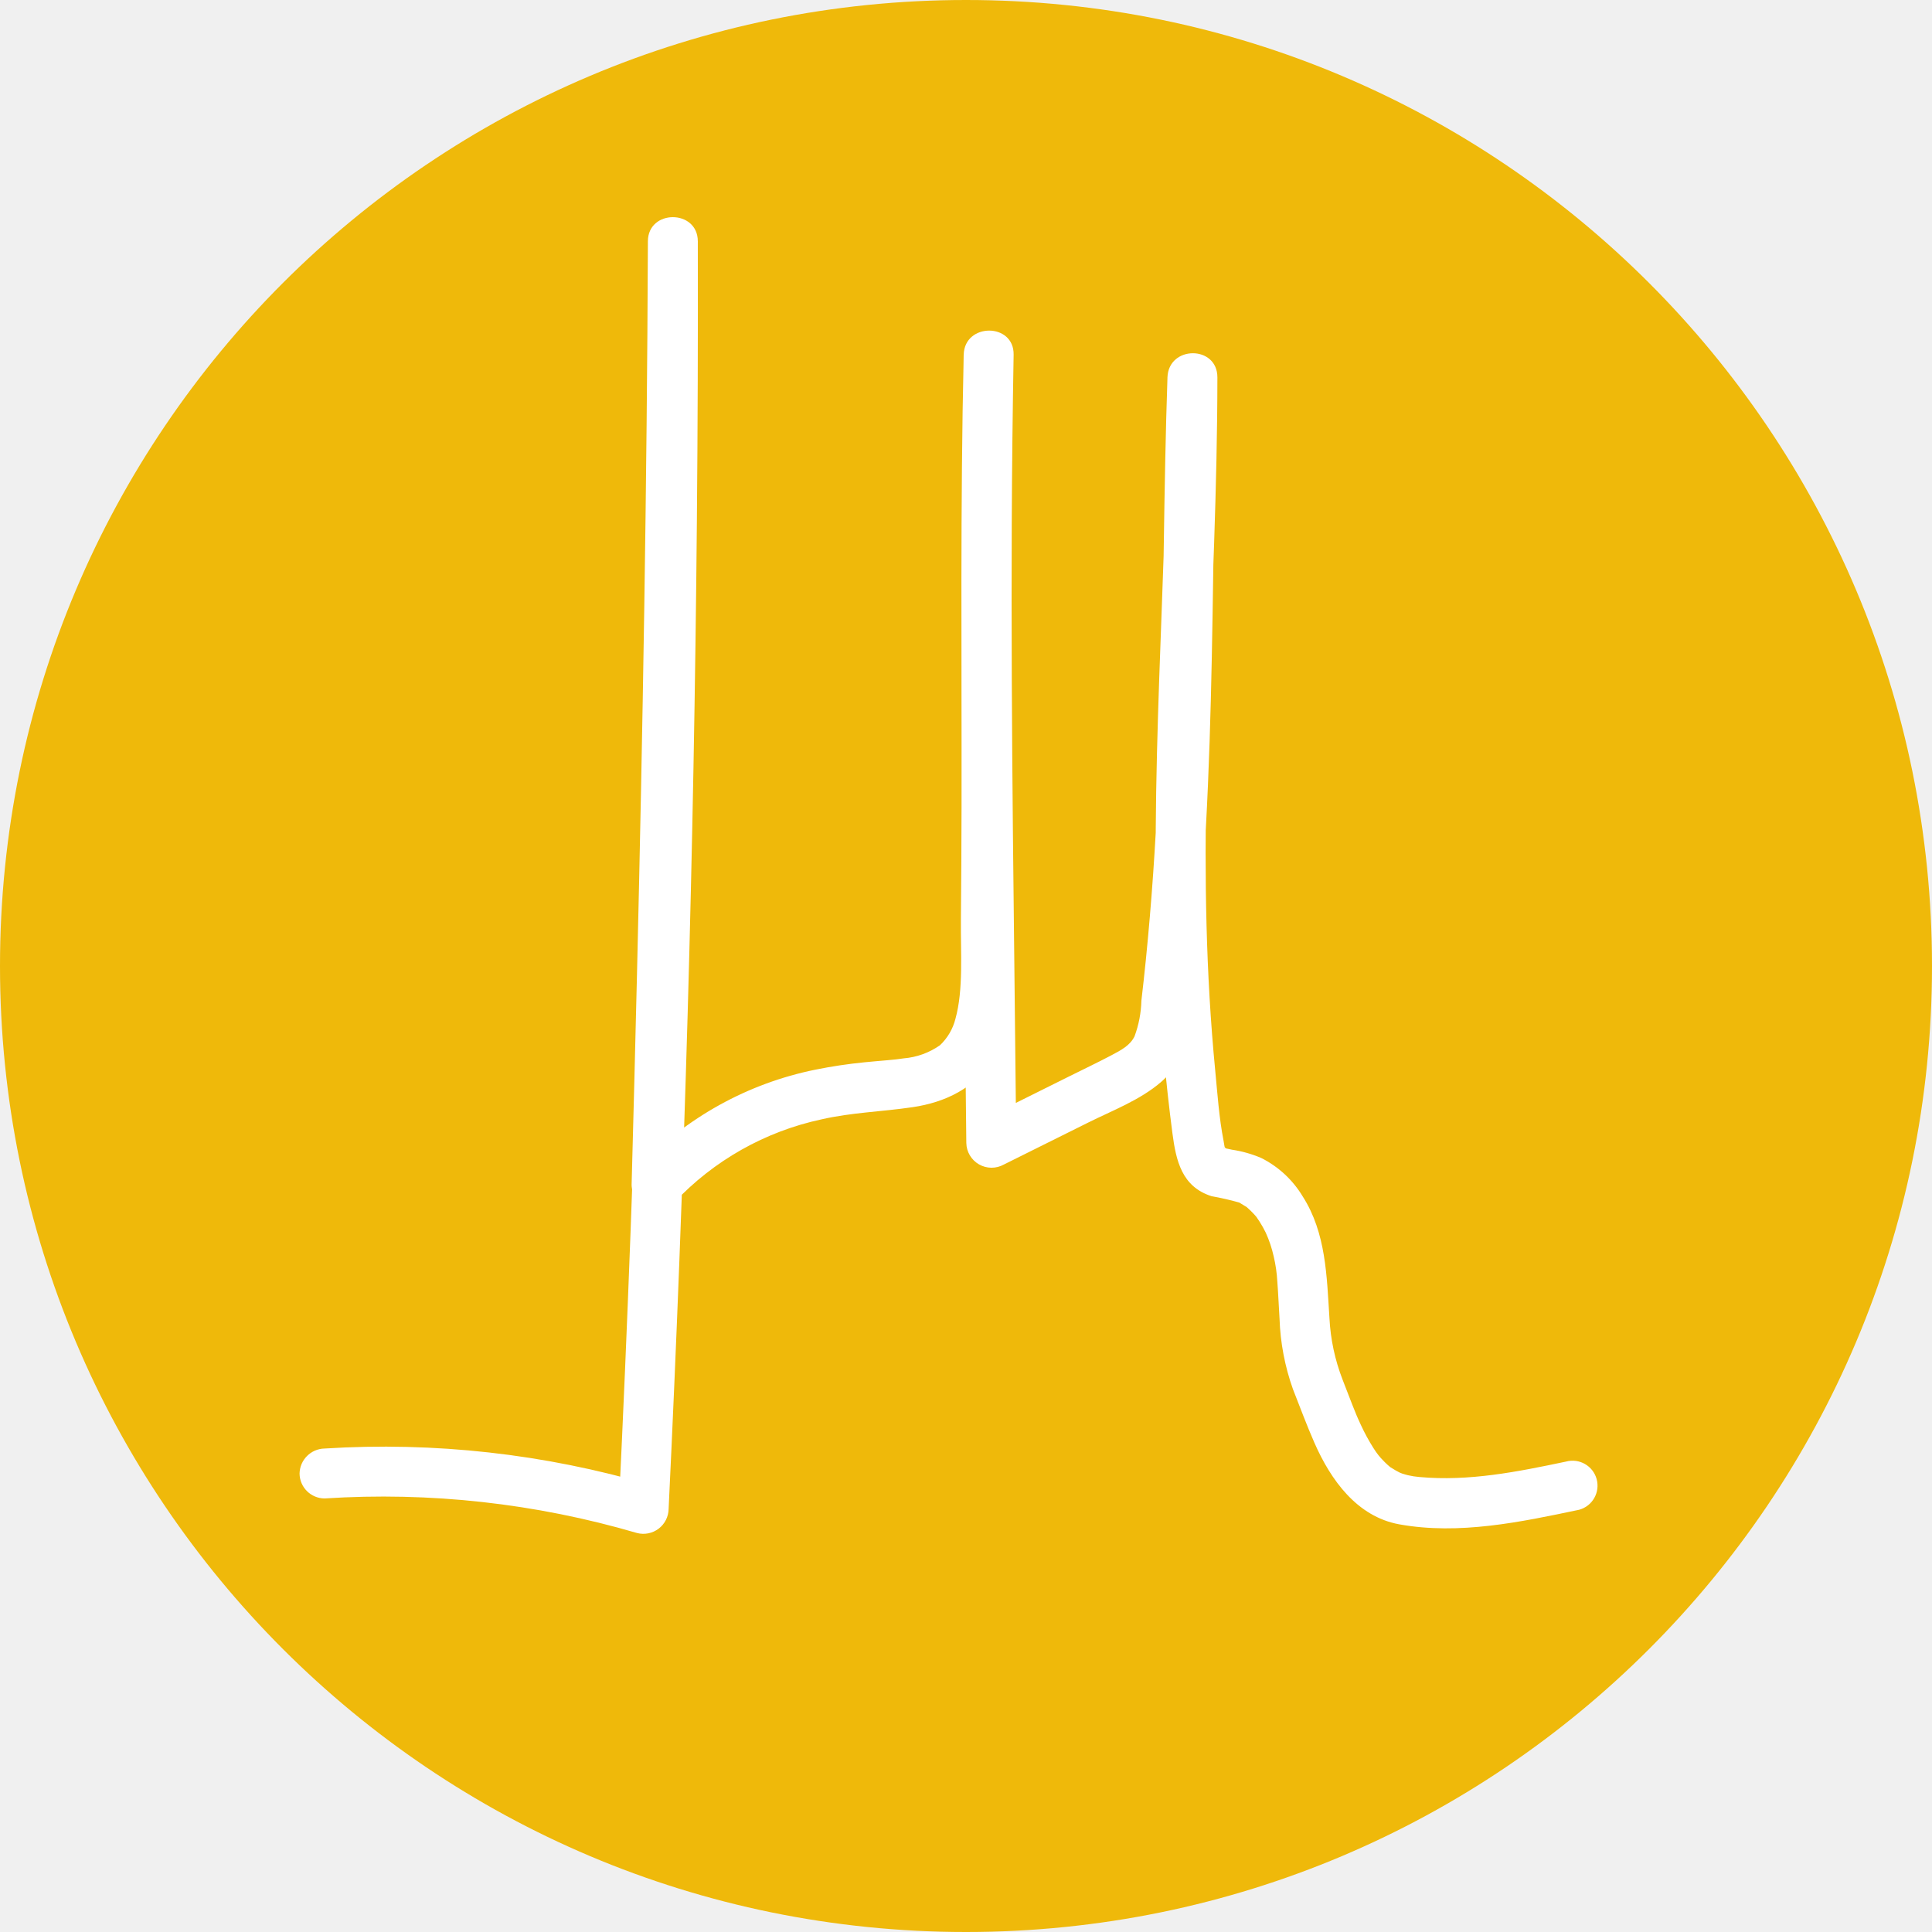
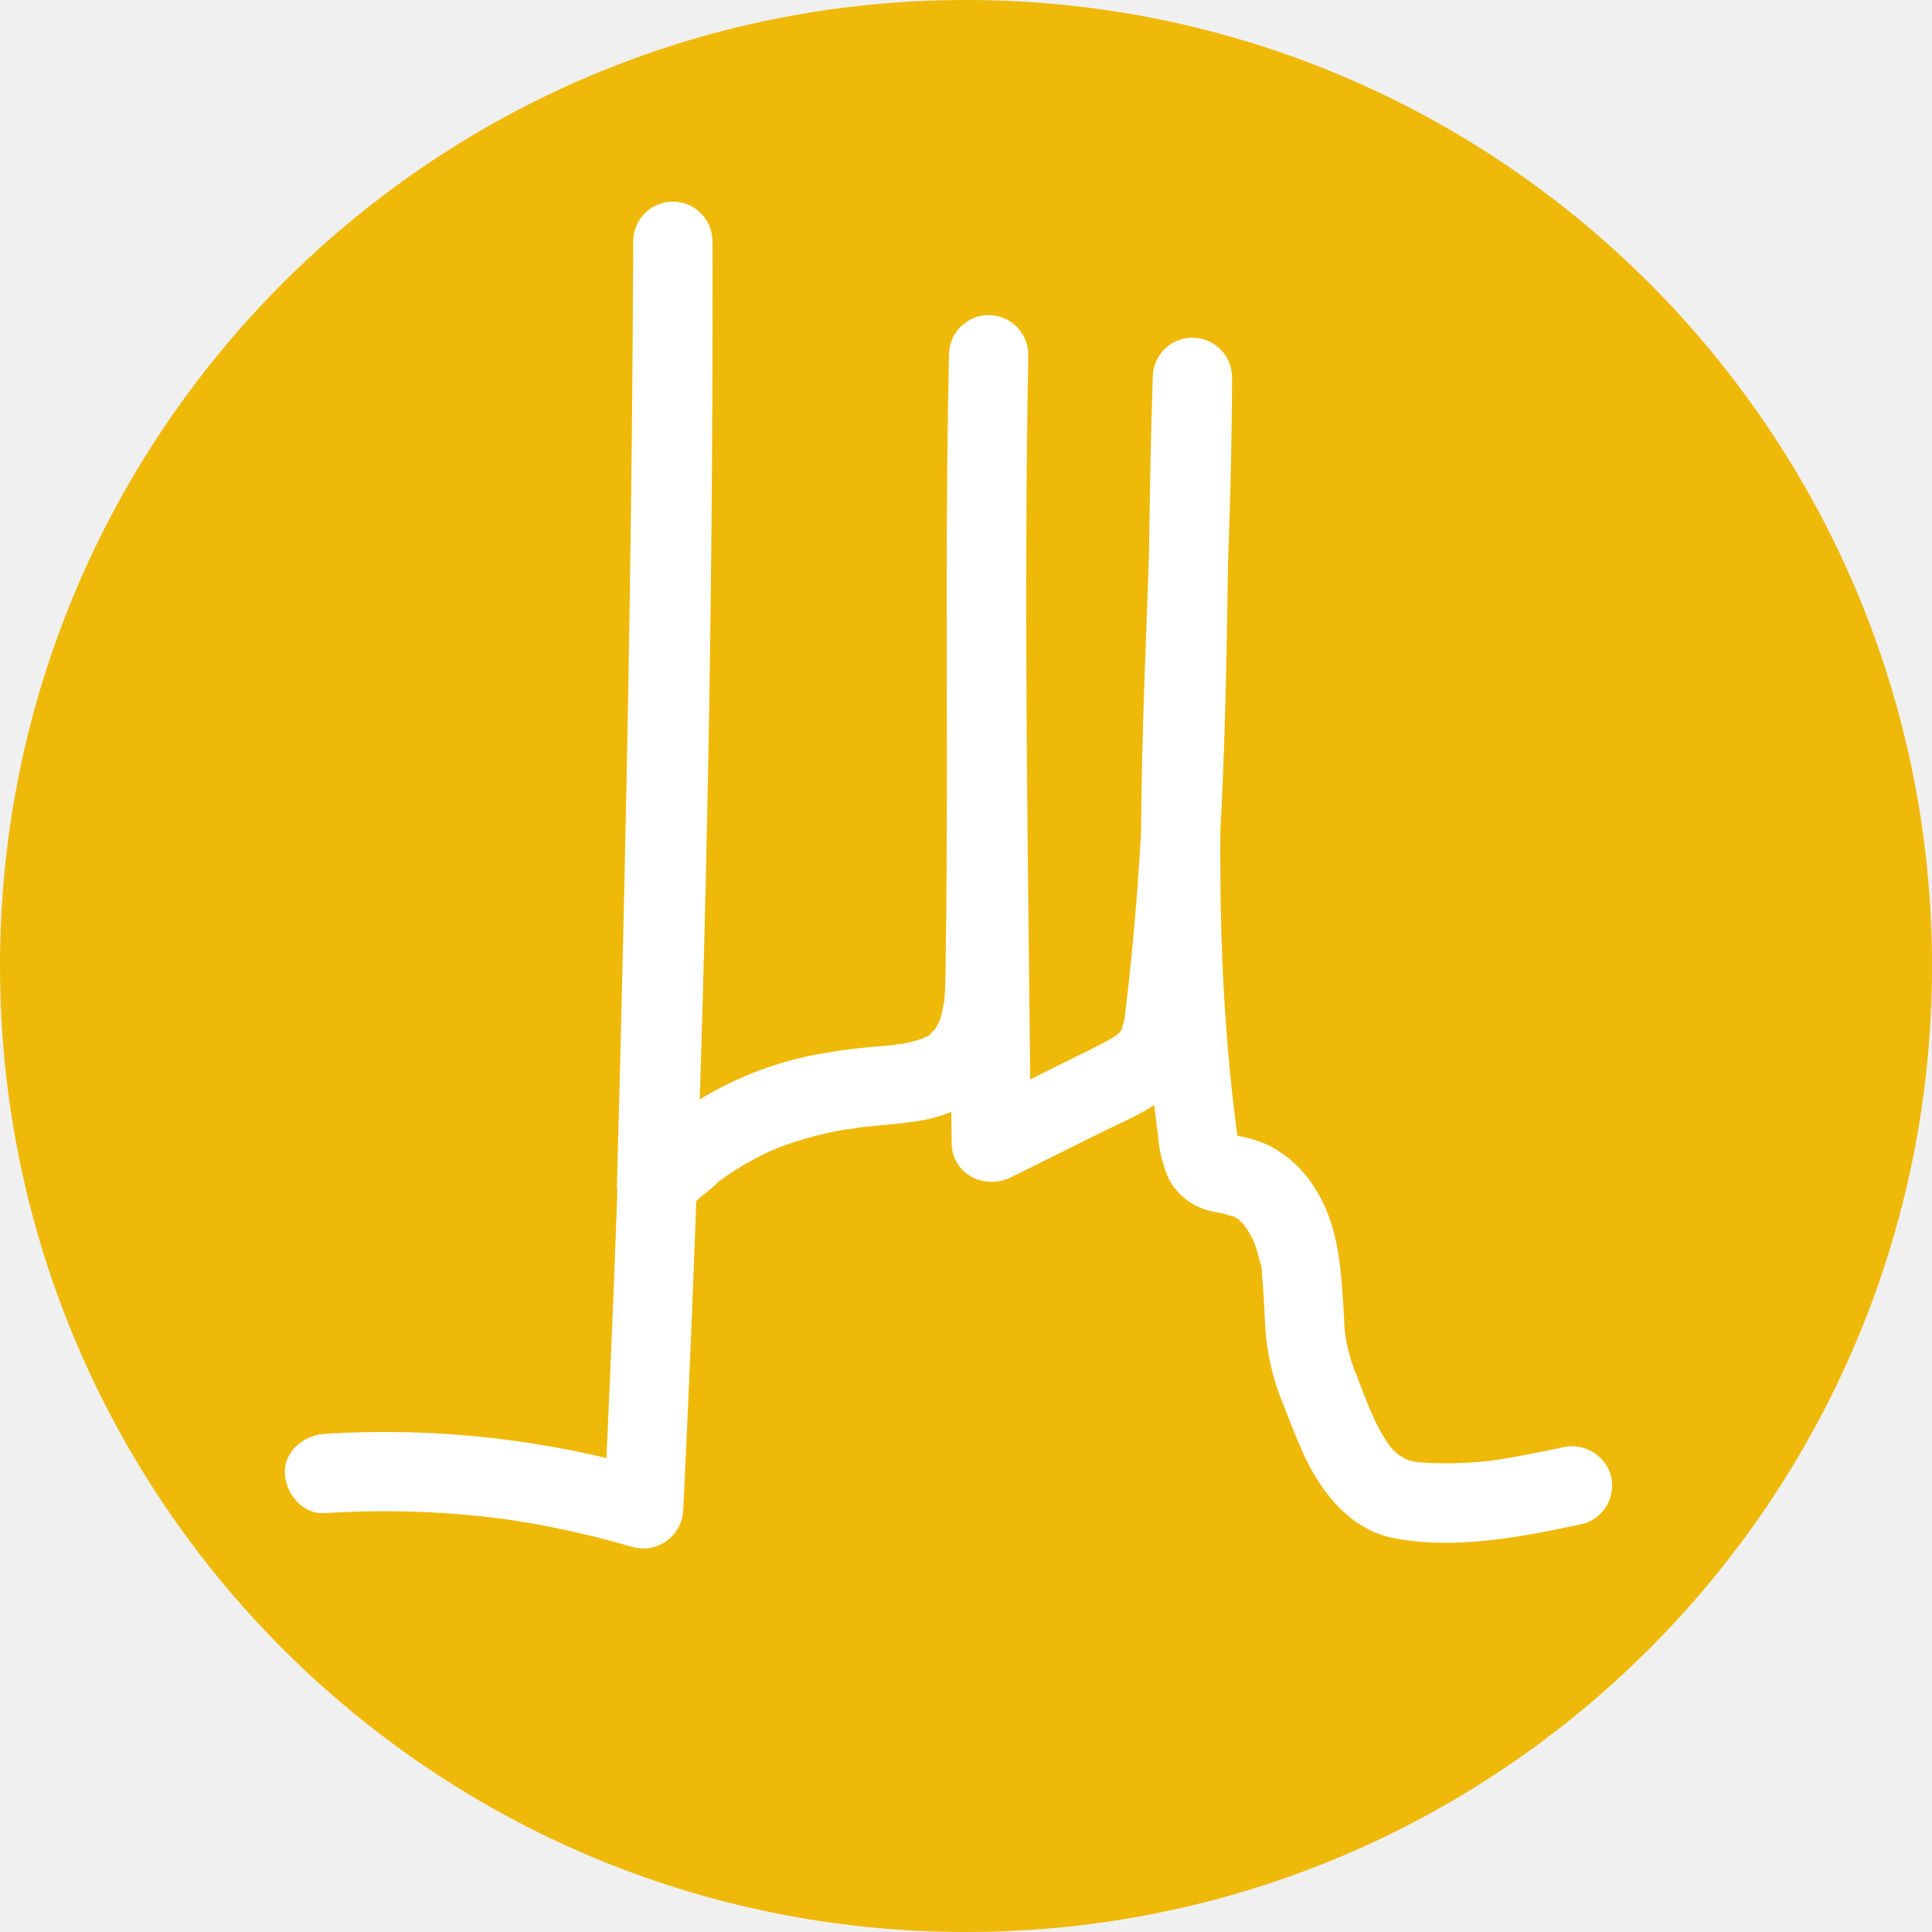
<svg xmlns="http://www.w3.org/2000/svg" viewBox="0 0 256 256">
  <circle cx="128" cy="128" fill="#efb90a" r="128" />
-   <path d="m43 198.553a119.673 119.673 0 0 1 41.408 4.579 3.347 3.347 0 0 0 4.187-3.189q1.58-32.746 2.52-65.519.937-32.771 1.227-65.556.164-18.448.122-36.898c-.009-4.256-6.599-4.263-6.615 0-.123 32.409-.674 64.815-1.447 97.215q-.332 13.909-.71 27.816a3.341 3.341 0 0 0 5.646 2.339 37.616 37.616 0 0 1 19.518-11.02c4.058-.922 7.849-.992 12.075-1.614 4.298-.633 8.331-2.526 10.585-6.409 2.278-3.923 2.285-8.595 2.351-12.992q.115-7.656.139-15.312c.042-10.272.002-20.544-.001-30.817-.004-11.392.039-22.786.302-34.175h-6.615c-.495 26.93-.206 53.866.096 80.797q.133 11.826.254 23.652a3.347 3.347 0 0 0 4.977 2.856l11.158-5.554c3.236-1.611 6.886-2.984 9.654-5.369 3.22-2.776 3.559-6.829 4.022-10.779q.68-5.802 1.161-11.624c1.255-15.073 1.528-30.197 1.749-45.314.126-8.556.253-17.112.545-25.665h-6.615c-.014 26.614-2.506 53.215-1.165 79.829.343 6.8.937 13.586 1.825 20.337.479 3.641 1.24 7.084 5.195 8.337a37.239 37.239 0 0 1 3.719.856c-.176-.076-.383-.229.09.075.271.174.554.323.821.505-.115-.079-.401-.369.094.075.283.254.558.513.817.792.186.2.372.405.537.623-.364-.479.264.423.26.418a14.875 14.875 0 0 1 .833 1.486 15.793 15.793 0 0 1 1.048 3.128 18.672 18.672 0 0 1 .484 3.346c.13 1.63.187 3.265.293 4.896a30.859 30.859 0 0 0 1.783 9.38c.933 2.372 1.817 4.763 2.843 7.098 2.15 4.894 5.624 9.785 11.243 10.8 7.928 1.432 16.082-.302 23.838-1.932a3.308 3.308 0 0 0 -1.758-6.379c-6.404 1.345-12.846 2.646-19.423 2.04a10.391 10.391 0 0 1 -1.529-.24c-.255-.062-.501-.145-.752-.218-.156-.046-.752-.326-.2-.061a14.582 14.582 0 0 1 -1.29-.738c-.52-.318-.157-.11-.04-.014-.269-.22-.525-.454-.771-.698q-.267-.264-.518-.544c.033.036-.606-.72-.325-.368.283.355-.324-.453-.294-.41q-.179-.258-.349-.522a26.333 26.333 0 0 1 -1.704-3.14q-.177-.379-.346-.762c-.048-.109-.331-.765-.134-.297-.221-.523-.43-1.051-.638-1.579-.436-1.107-.855-2.22-1.289-3.328a26.203 26.203 0 0 1 -1.73-8.089c-.361-5.576-.438-11.322-3.561-16.195a13.421 13.421 0 0 0 -5.482-5.07 15.77 15.77 0 0 0 -3.88-1.097c-.253-.047-.498-.106-.749-.161-.727-.159-.29-.143-.142-.035.28.205-.058-.061-.072-.2.034.338-.115-.619-.144-.768-.598-3.057-.81-6.239-1.109-9.337q-.463-4.807-.745-9.628c-.756-12.802-.588-25.631-.174-38.442.471-14.589 1.2-29.17 1.208-43.77.002-4.268-6.47-4.248-6.615 0-.5 14.651-.495 29.312-.892 43.966-.197 7.27-.5 14.538-1.004 21.794q-.399 5.743-.974 11.471-.272 2.688-.586 5.372a14.641 14.641 0 0 1 -.908 4.717c-.596 1.208-1.716 1.798-3.101 2.529-1.811.955-3.665 1.835-5.497 2.747l-12.05 5.998 4.977 2.856c-.264-27.37-.72-54.74-.598-82.112q.05-11.169.248-22.337c.078-4.26-6.517-4.256-6.615 0-.46 19.931-.251 39.868-.286 59.802q-.013 7.536-.085 15.072c-.045 4.315.354 9.236-.72 13.108a7.256 7.256 0 0 1 -2.059 3.522 9.752 9.752 0 0 1 -4.809 1.734c-.617.102-1.237.163-2.145.246-1.008.092-2.017.168-3.024.272a64.775 64.775 0 0 0 -6.526.979 44.448 44.448 0 0 0 -23.378 12.926l5.645 2.338c.874-32.417 1.604-64.838 1.954-97.265q.15-13.883.203-27.766h-6.615q.071 32.785-.5 65.566-.573 32.78-1.793 65.543-.686 18.436-1.577 36.864l4.187-3.189a125.265 125.265 0 0 0 -43.167-4.815 3.384 3.384 0 0 0 -3.308 3.308 3.337 3.337 0 0 0 3.308 3.307z" fill="#fff" />
+   <path d="m43 200.496a122.412 122.412 0 0 1 21.115.455q1.299.142 2.595.311c-.773-.1-.189-.024.252.04q.706.102 1.41.213 2.582.405 5.145.921 5.242 1.055 10.375 2.57a5.312 5.312 0 0 0 6.646-5.062q1.58-32.746 2.52-65.519.937-32.771 1.227-65.556.164-18.448.122-36.898a5.25 5.25 0 1 0 -10.5 0c-.123 32.409-.674 64.815-1.447 97.215q-.332 13.909-.711 27.816c-.121 4.501 5.859 6.99 8.962 3.712.683-.722 1.383-1.425 2.112-2.101a23.971 23.971 0 0 0 2.498-2.135c.004.021-.793.587-.307.242.206-.146.406-.3.612-.448q.536-.385 1.085-.751 1.322-.882 2.713-1.652 1.22-.676 2.485-1.264c.186-.086 1.464-.631.734-.336-.701.284.061-.019.235-.088q.434-.171.872-.333a45.127 45.127 0 0 1 5.622-1.656q1.417-.322 2.852-.563a6.07 6.07 0 0 0 1.556-.239c-.025.014-1.022.121-.41.059.332-.034.662-.079.994-.114 2.365-.25 4.729-.409 7.083-.757 4.789-.708 9.25-3.002 11.746-7.301 2.459-4.235 2.545-9.219 2.616-13.972q.114-7.656.139-15.312c.042-10.272.002-20.544-.001-30.817-.004-11.392.038-22.785.302-34.175h-10.5c-.495 26.93-.206 53.866.096 80.797q.133 11.826.254 23.652c.04 4.171 4.379 6.286 7.9 4.533l11.158-5.554c3.405-1.695 7.145-3.151 10.047-5.673 3.629-3.153 4.067-7.682 4.59-12.152q.68-5.802 1.161-11.624c1.255-15.073 1.528-30.197 1.749-45.314.126-8.556.253-17.112.545-25.665h-10.5c-.014 26.614-2.506 53.215-1.165 79.829.343 6.8.938 13.586 1.825 20.337a18.352 18.352 0 0 0 1.402 5.935 8.434 8.434 0 0 0 5.22 4.275 13.968 13.968 0 0 0 1.887.371 9.683 9.683 0 0 0 1.833.484c-.14.06-1.115-.606-.374-.121a9.006 9.006 0 0 0 .821.505c-.068.034-.979-.872-.299-.228.277.262.557.513.817.792a4.989 4.989 0 0 0 .537.623l-.42-.532q.195.274.376.556a14.905 14.905 0 0 1 .833 1.486c.098.201.177.437.29.626-.691-1.153-.157-.35-.021.038a20.03 20.03 0 0 1 .583 2.001c.091.387.468 1.327.325 1.683.027-.068-.141-1.361-.034-.181.04.443.088.884.123 1.328.13 1.63.187 3.265.293 4.896a32.643 32.643 0 0 0 1.852 9.896c.995 2.529 1.945 5.073 3.039 7.562 2.341 5.328 6.317 10.594 12.404 11.693 8.3 1.499 16.744-.225 24.871-1.932a5.286 5.286 0 0 0 3.667-6.458 5.376 5.376 0 0 0 -6.458-3.667c-1.598.336-3.196.67-4.8.977q-1.205.231-2.414.437-.604.102-1.21.196c-.22.034-1.921.253-.785.118a50.249 50.249 0 0 1 -9.7.242c-1.521-.113.73.206-.381-.038-.211-.046-.422-.081-.632-.132-.254-.062-.5-.152-.752-.218-.724-.191-.248-.454.264.134a6.46 6.46 0 0 0 -1.29-.738c-.711-.426.298.194.353.289-.141-.247-.562-.491-.771-.698q-.267-.264-.518-.544c-.114-.127-.661-.915-.173-.172.487.742-.343-.505-.491-.735a26.327 26.327 0 0 1 -1.704-3.14c-.142-.303-.865-2.11-.284-.595-.203-.53-.43-1.051-.638-1.579-.436-1.107-.855-2.22-1.289-3.328a24.512 24.512 0 0 1 -1.194-3.718c-.094-.429-.162-.862-.243-1.293-.046-.247-.246-.984.007.087a16.602 16.602 0 0 1 -.231-2.649c-.384-5.92-.512-12.005-3.826-17.175a15.405 15.405 0 0 0 -6.18-5.767 17.017 17.017 0 0 0 -4.344-1.293c-.249-.046-.499-.119-.749-.161-.935-.159.47.23.715.465.672.644.442.581.232.193.647 1.19.135.124.051-.304-.059-.299-.099-.6-.145-.902.151.995-.01-.086-.042-.334q-.142-1.107-.274-2.214-.319-2.682-.578-5.37-.463-4.807-.745-9.628c-.756-12.802-.588-25.631-.174-38.442.471-14.589 1.2-29.17 1.208-43.77a5.25 5.25 0 0 0 -10.5 0c-.5 14.651-.495 29.312-.892 43.966-.197 7.27-.5 14.538-1.004 21.794q-.4 5.743-.974 11.471-.272 2.688-.586 5.372-.087.74-.177 1.479l-.061.495q-.129 1.036.011-.09a4.189 4.189 0 0 1 -.243 1.205q-.099.396-.229.782.439-.93.054-.135a7.037 7.037 0 0 1 -.408.674q.666-.834.094-.194-.267.269-.557.512l.459-.354q-.314.224-.64.428c-.438.276-.892.526-1.35.767-1.811.955-3.665 1.835-5.497 2.747l-12.05 5.998 7.9 4.533c-.264-27.37-.72-54.74-.598-82.112q.05-11.169.248-22.337a5.25 5.25 0 0 0 -10.5 0c-.46 19.931-.251 39.868-.286 59.802q-.013 7.536-.085 15.072-.04 3.824-.104 7.649c-.018.98-.05 1.958-.141 2.934-.018.193-.043.385-.061.578-.069.75.192-.98.025-.249-.128.56-.215 1.125-.369 1.68-.056.202-.41 1.547-.221.797.155-.616.059-.118-.032.057-.114.22-.223.442-.347.656a3.315 3.315 0 0 1 -.396.627c.005-.001.868-.944.13-.182-.131.135-.255.274-.39.405-.643.63-.036.34.09 0-.103.279-.965.598-1.224.744-.796.449.989-.325-.242.097a17.769 17.769 0 0 1 -2.879.697 3.631 3.631 0 0 0 -.561.087c.959-.332.686-.083.263-.043-.444.041-.887.093-1.331.133-1.008.092-2.017.168-3.024.272a69.962 69.962 0 0 0 -7.042 1.048 46.236 46.236 0 0 0 -24.235 13.426l8.962 3.711c.874-32.417 1.604-64.838 1.954-97.265q.149-13.883.203-27.766h-10.5q.071 32.785-.5 65.566-.573 32.78-1.793 65.543-.686 18.436-1.577 36.864l6.646-5.062a126.903 126.903 0 0 0 -43.683-4.884c-2.735.175-5.383 2.289-5.25 5.25.121 2.694 2.315 5.438 5.25 5.25z" fill="#fff" />
</svg>
